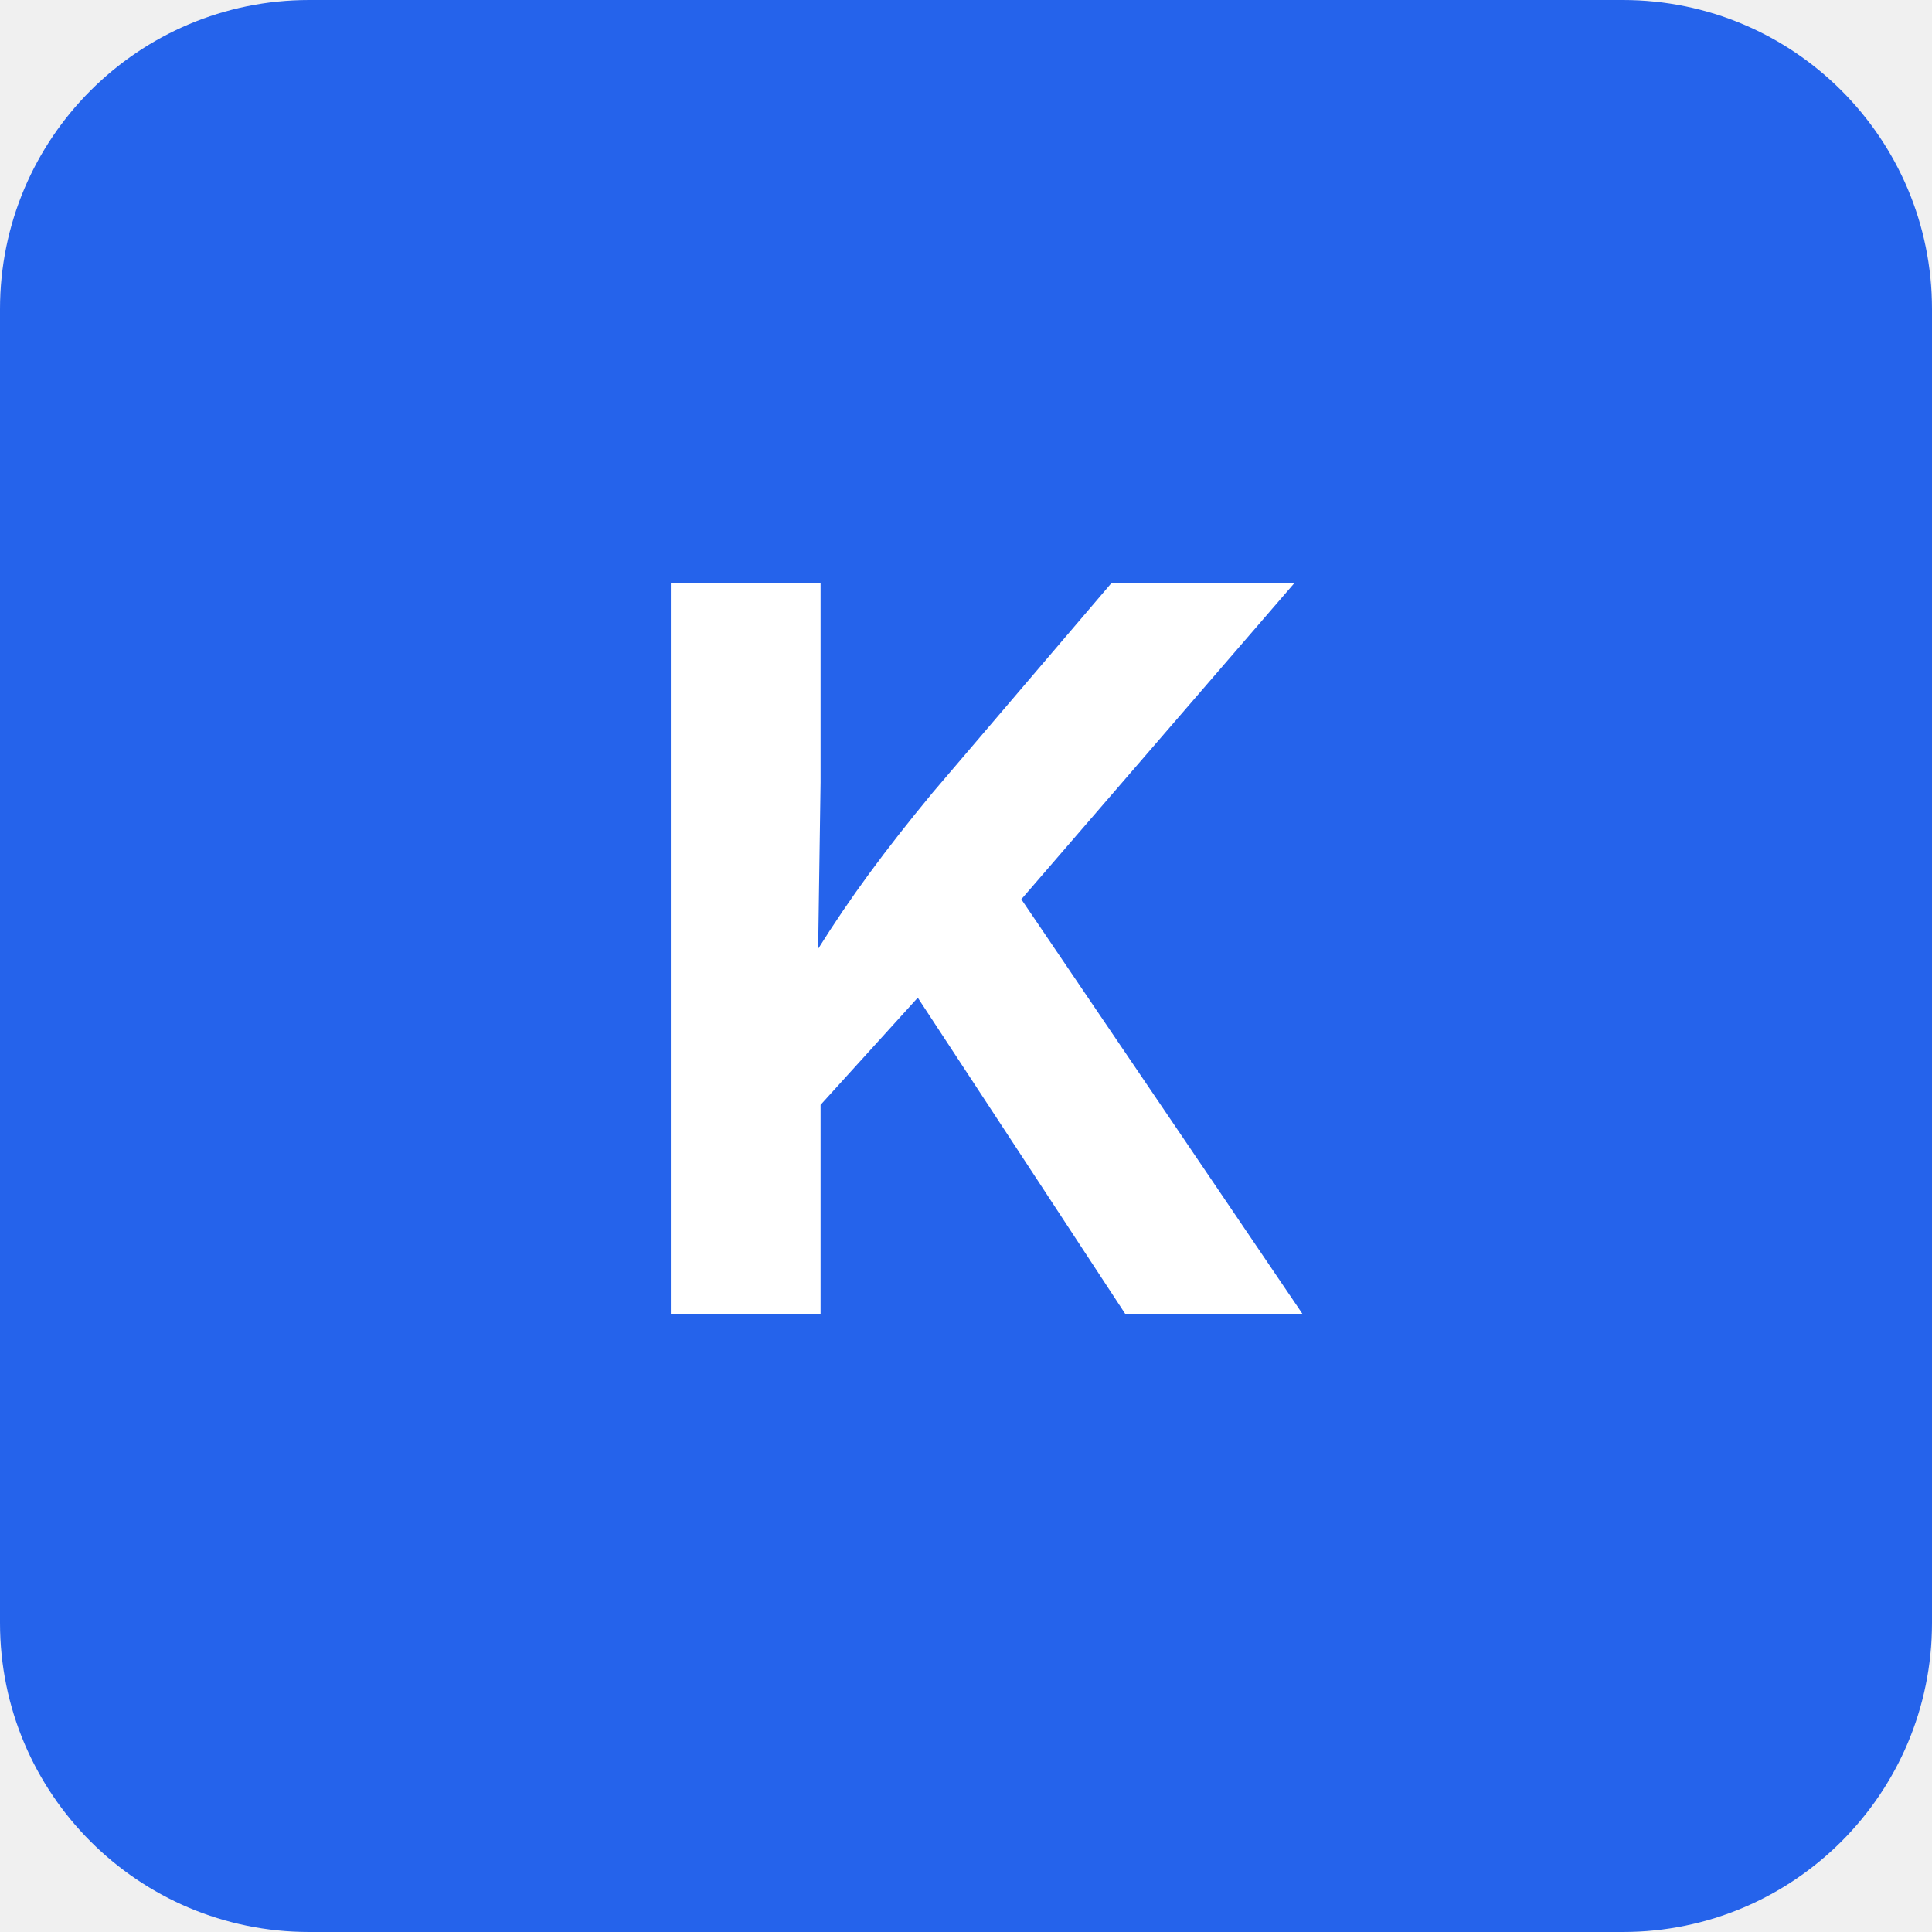
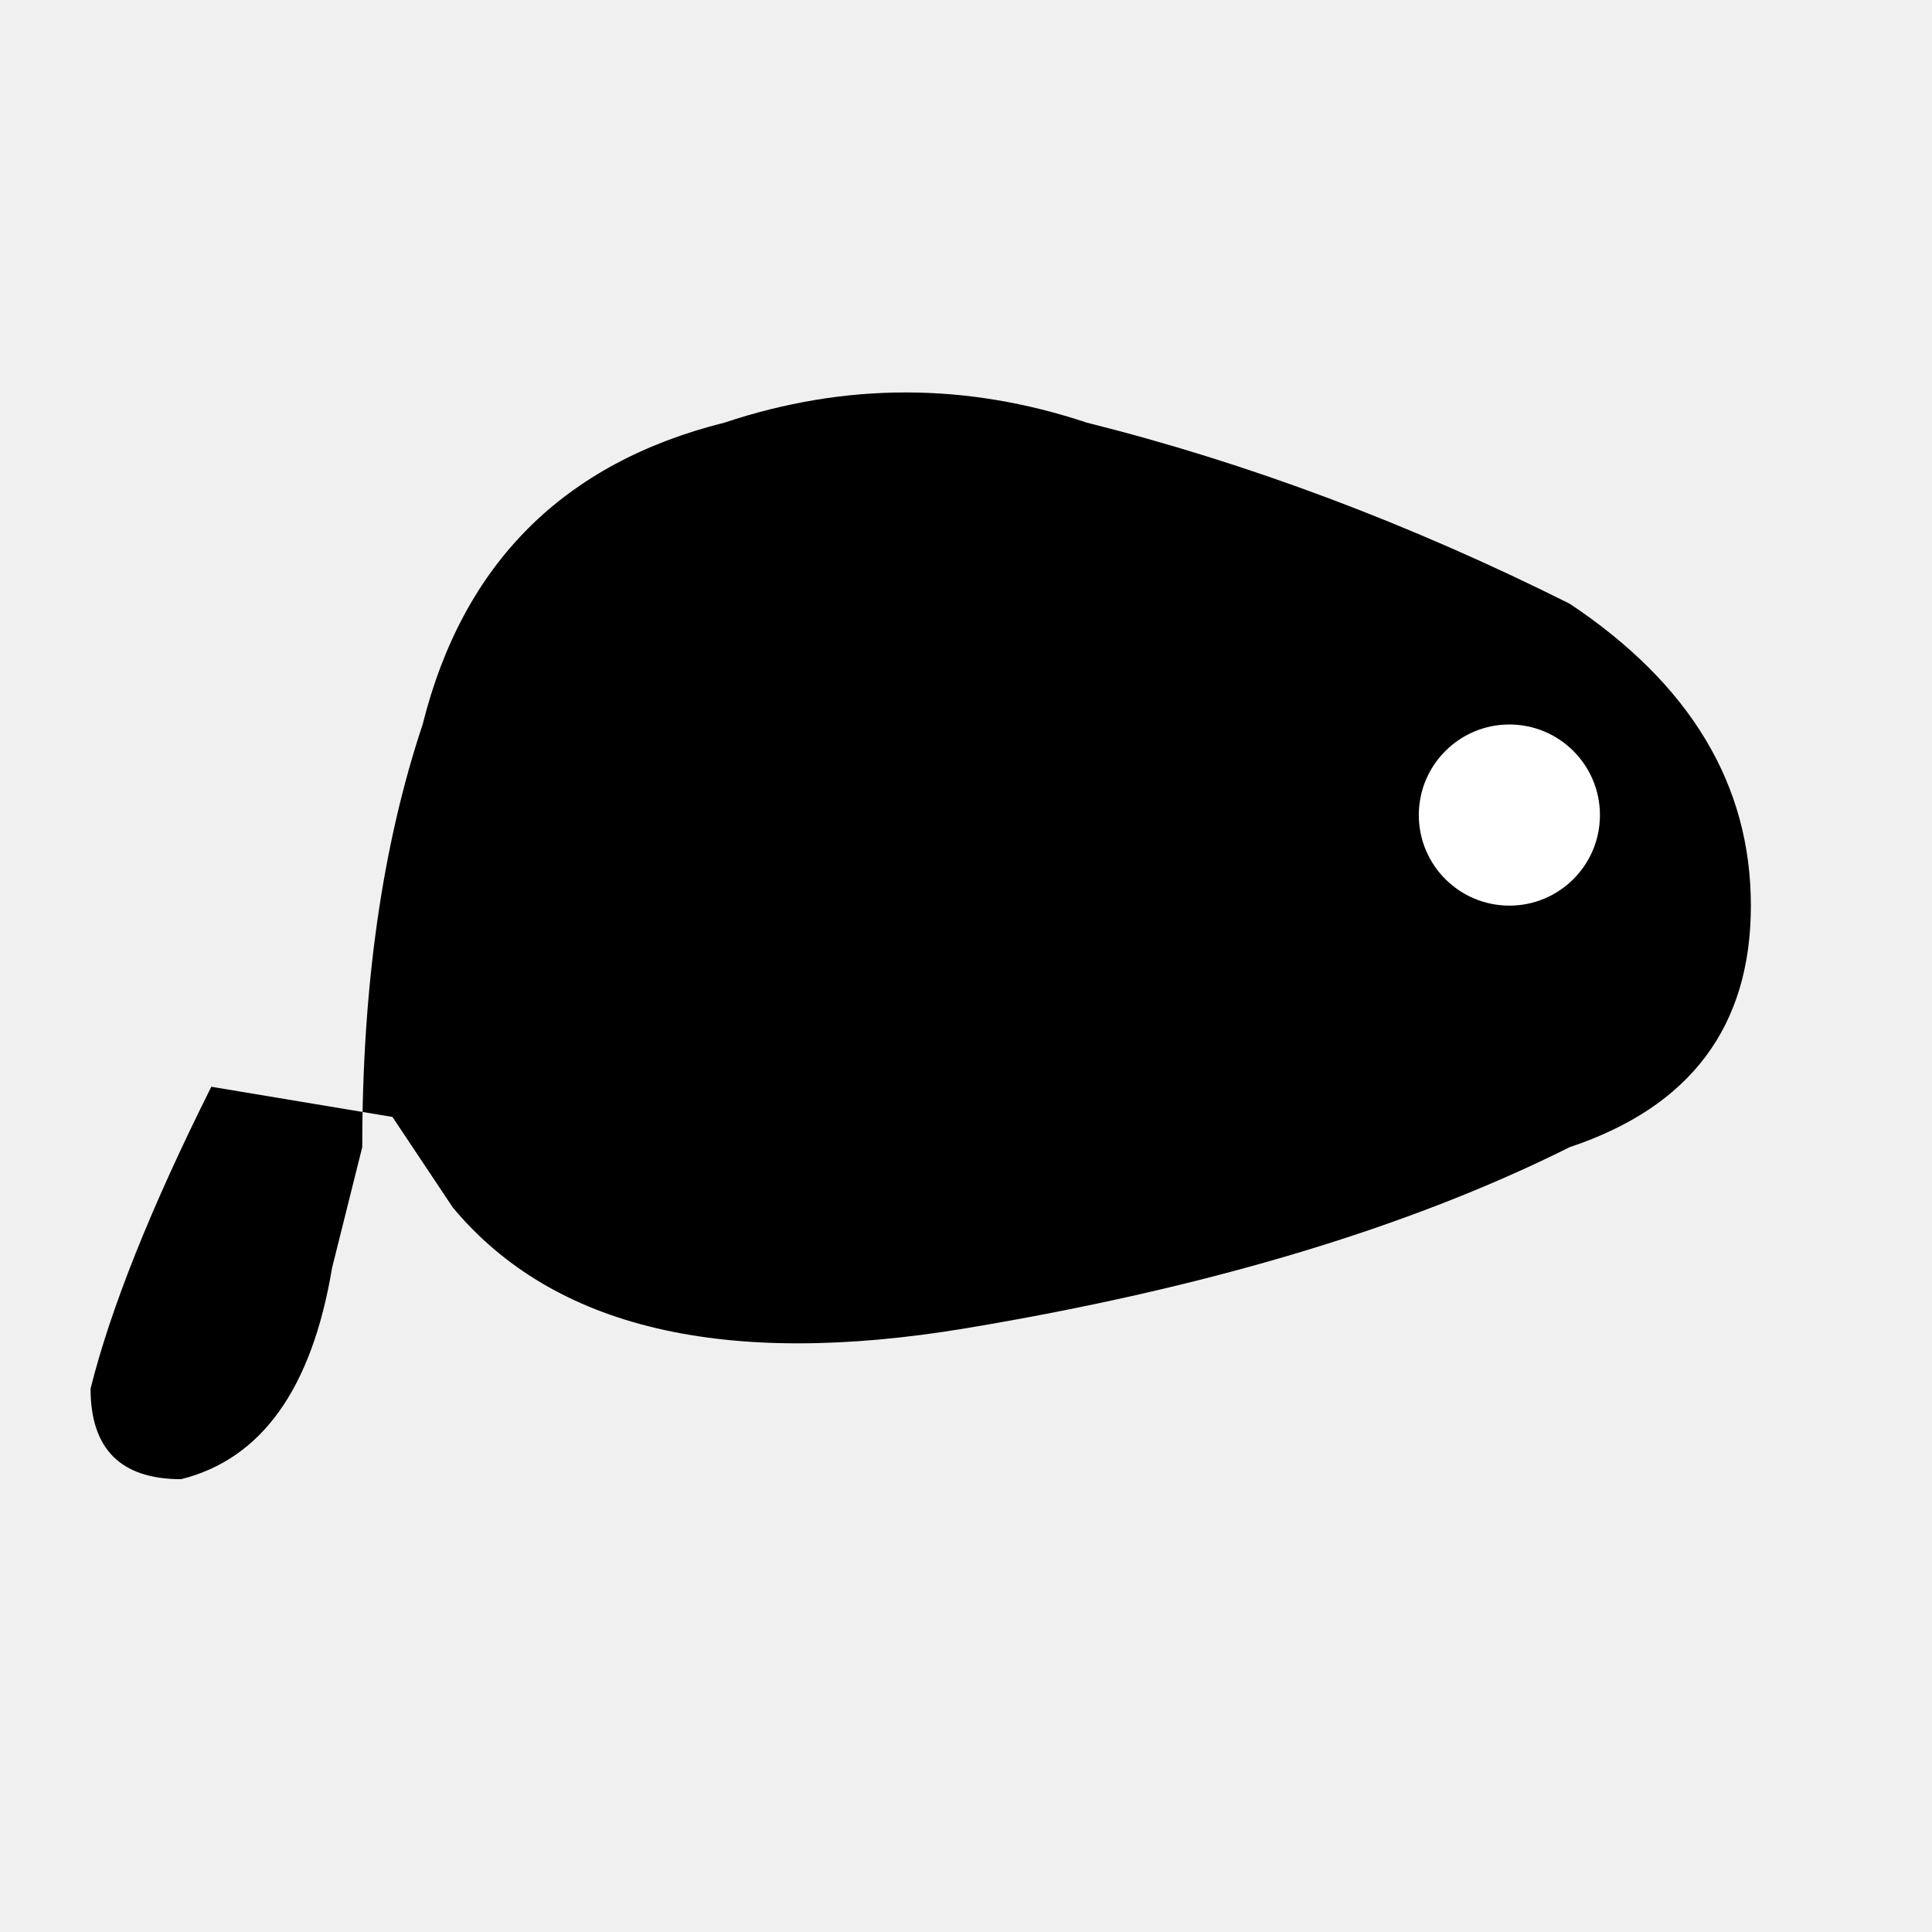
- <svg xmlns="http://www.w3.org/2000/svg" viewBox="0 0 100 100">
-   <rect width="100" height="100" rx="16" fill="#2563eb" />
-   <text x="50" y="68" font-family="Inter, sans-serif" font-size="52" font-weight="700" fill="white" text-anchor="middle">K</text>
+ <svg xmlns="http://www.w3.org/2000/svg" viewBox="0 0 32 32" fill="currentColor">
+   <path d="     M3.5 18     Q2 21 1.5 23     Q1.5 24.5 3 24.5     Q5 24 5.5 21     L6 19     Q6 15 7 12     Q8 8 12 7     Q15 6 18 7     Q22 8 26 10     Q29 12 29 15     Q29 18 26 19     Q22 21 16 22     Q10 23 7.5 20     L6.5 18.5     Z   " />
+   <circle cx="25" cy="13.5" r="1.5" fill="white" />
</svg>
